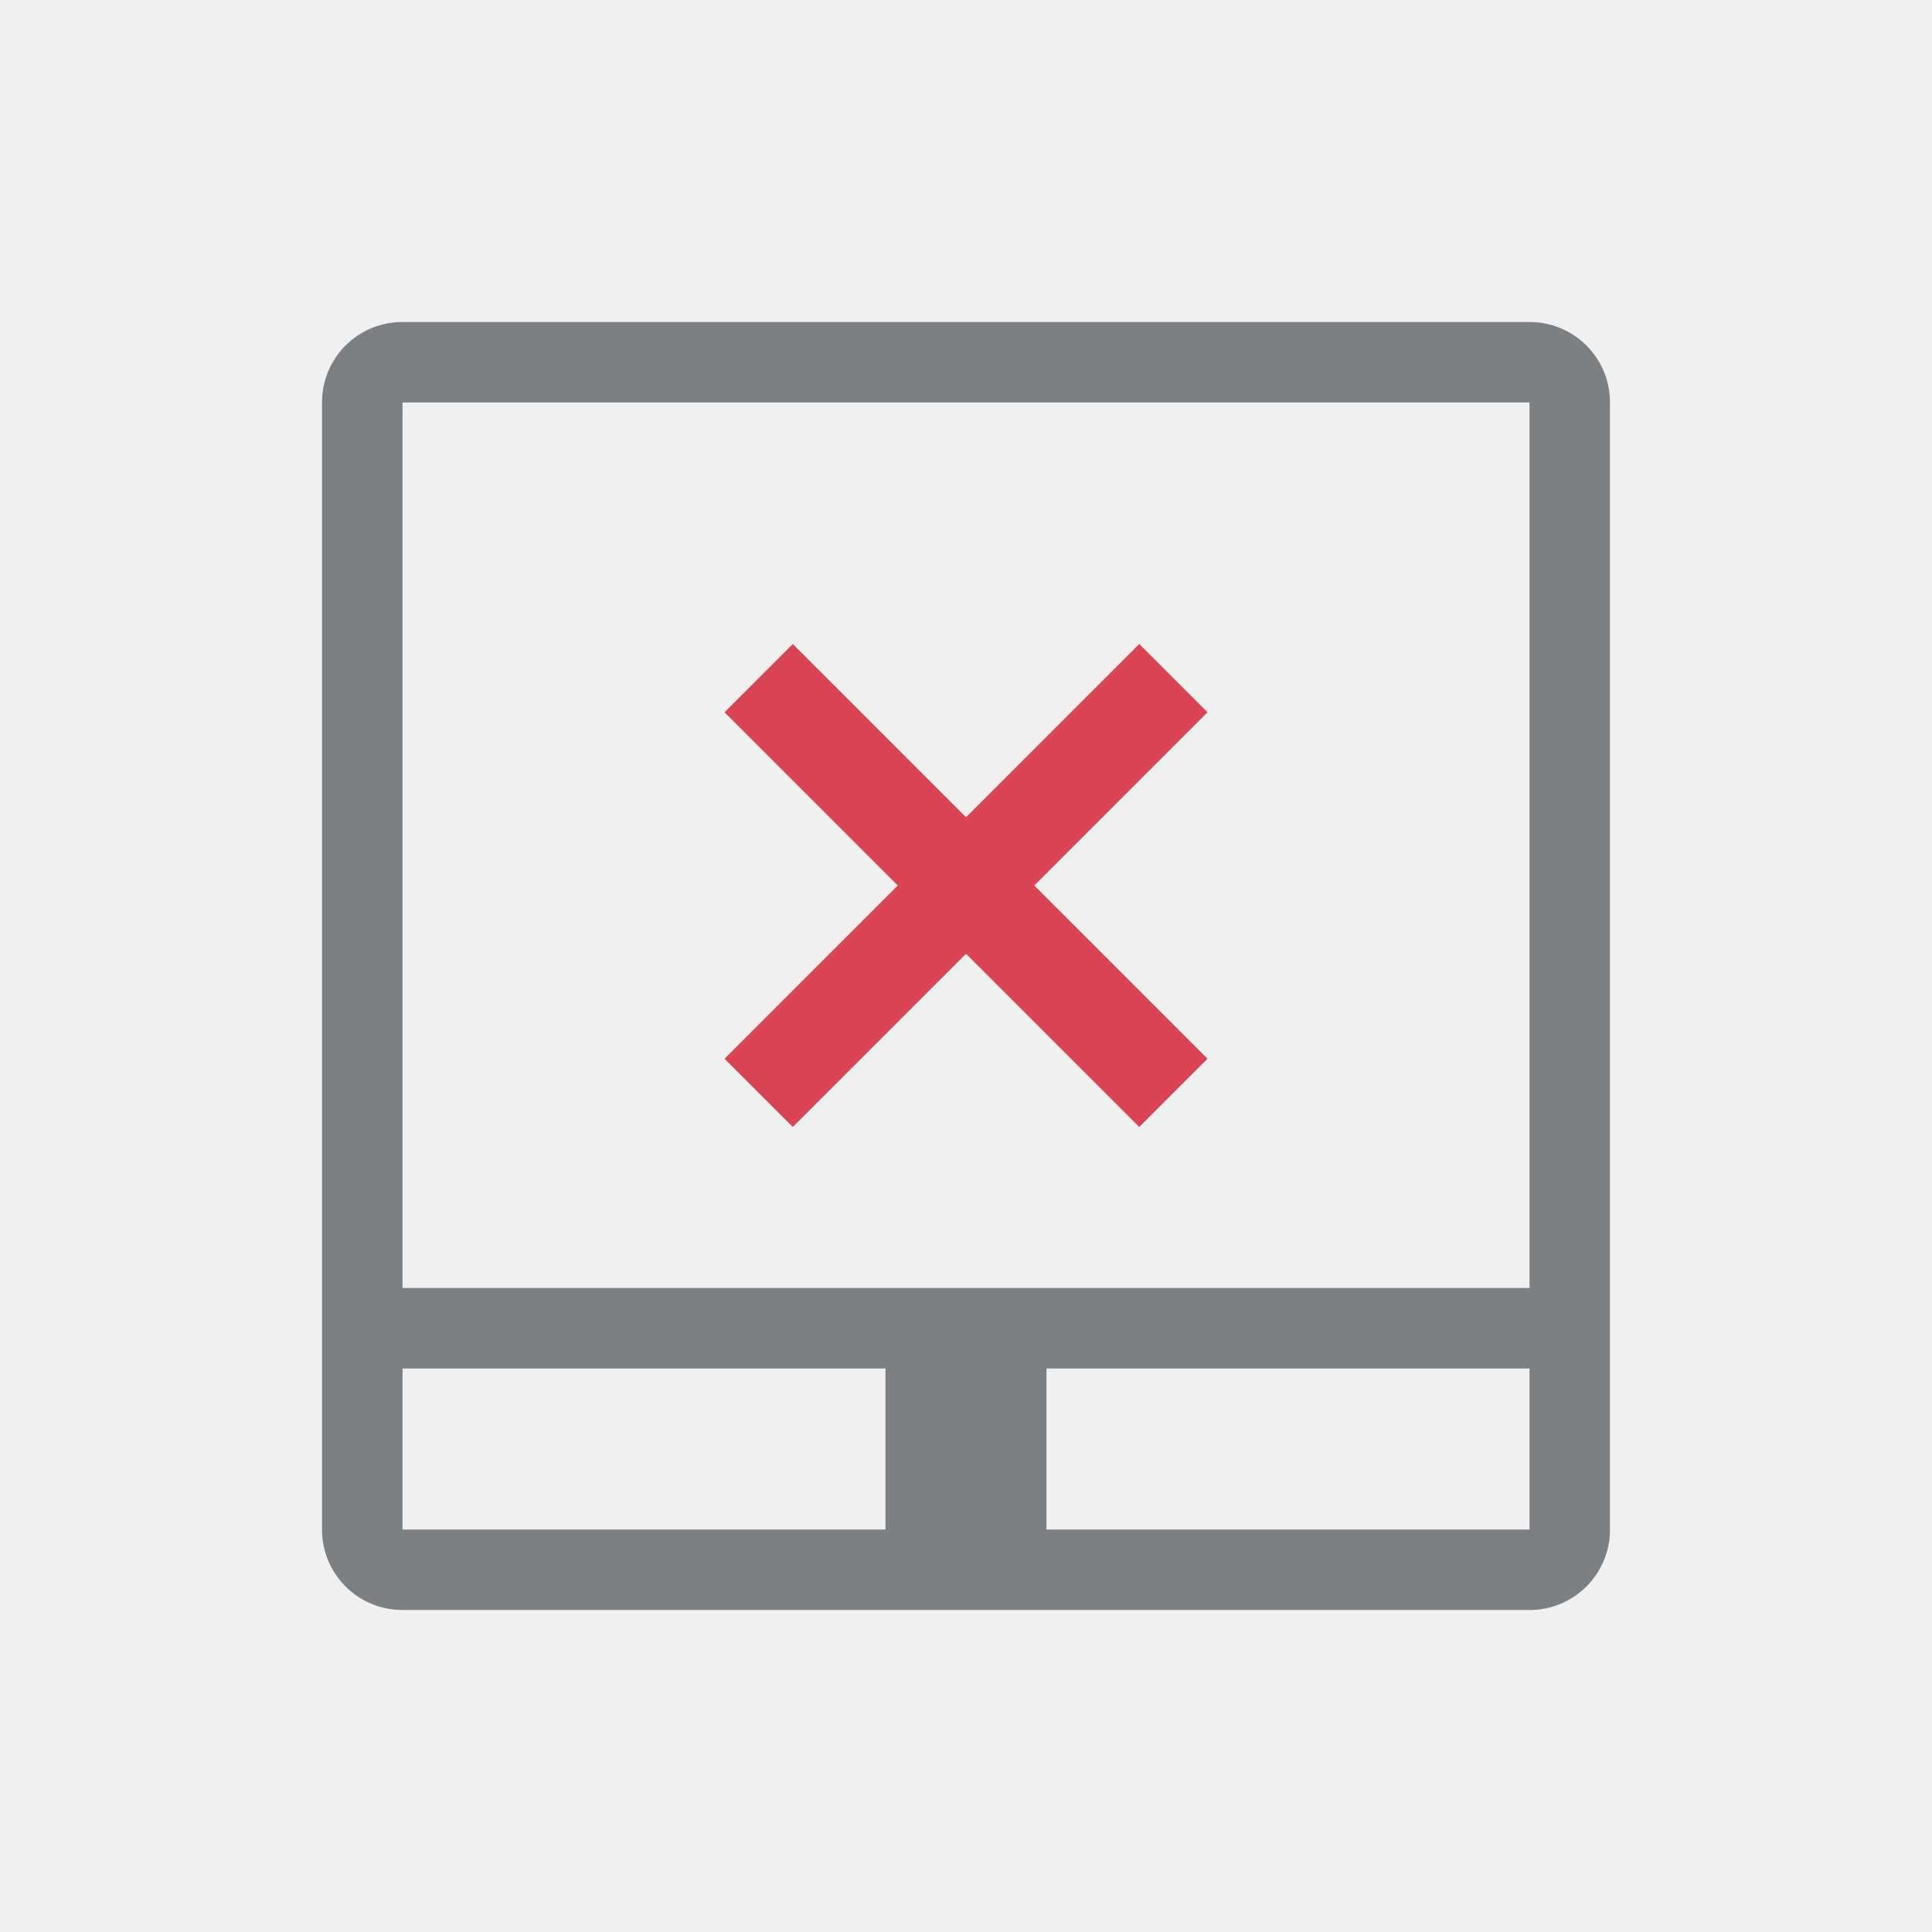
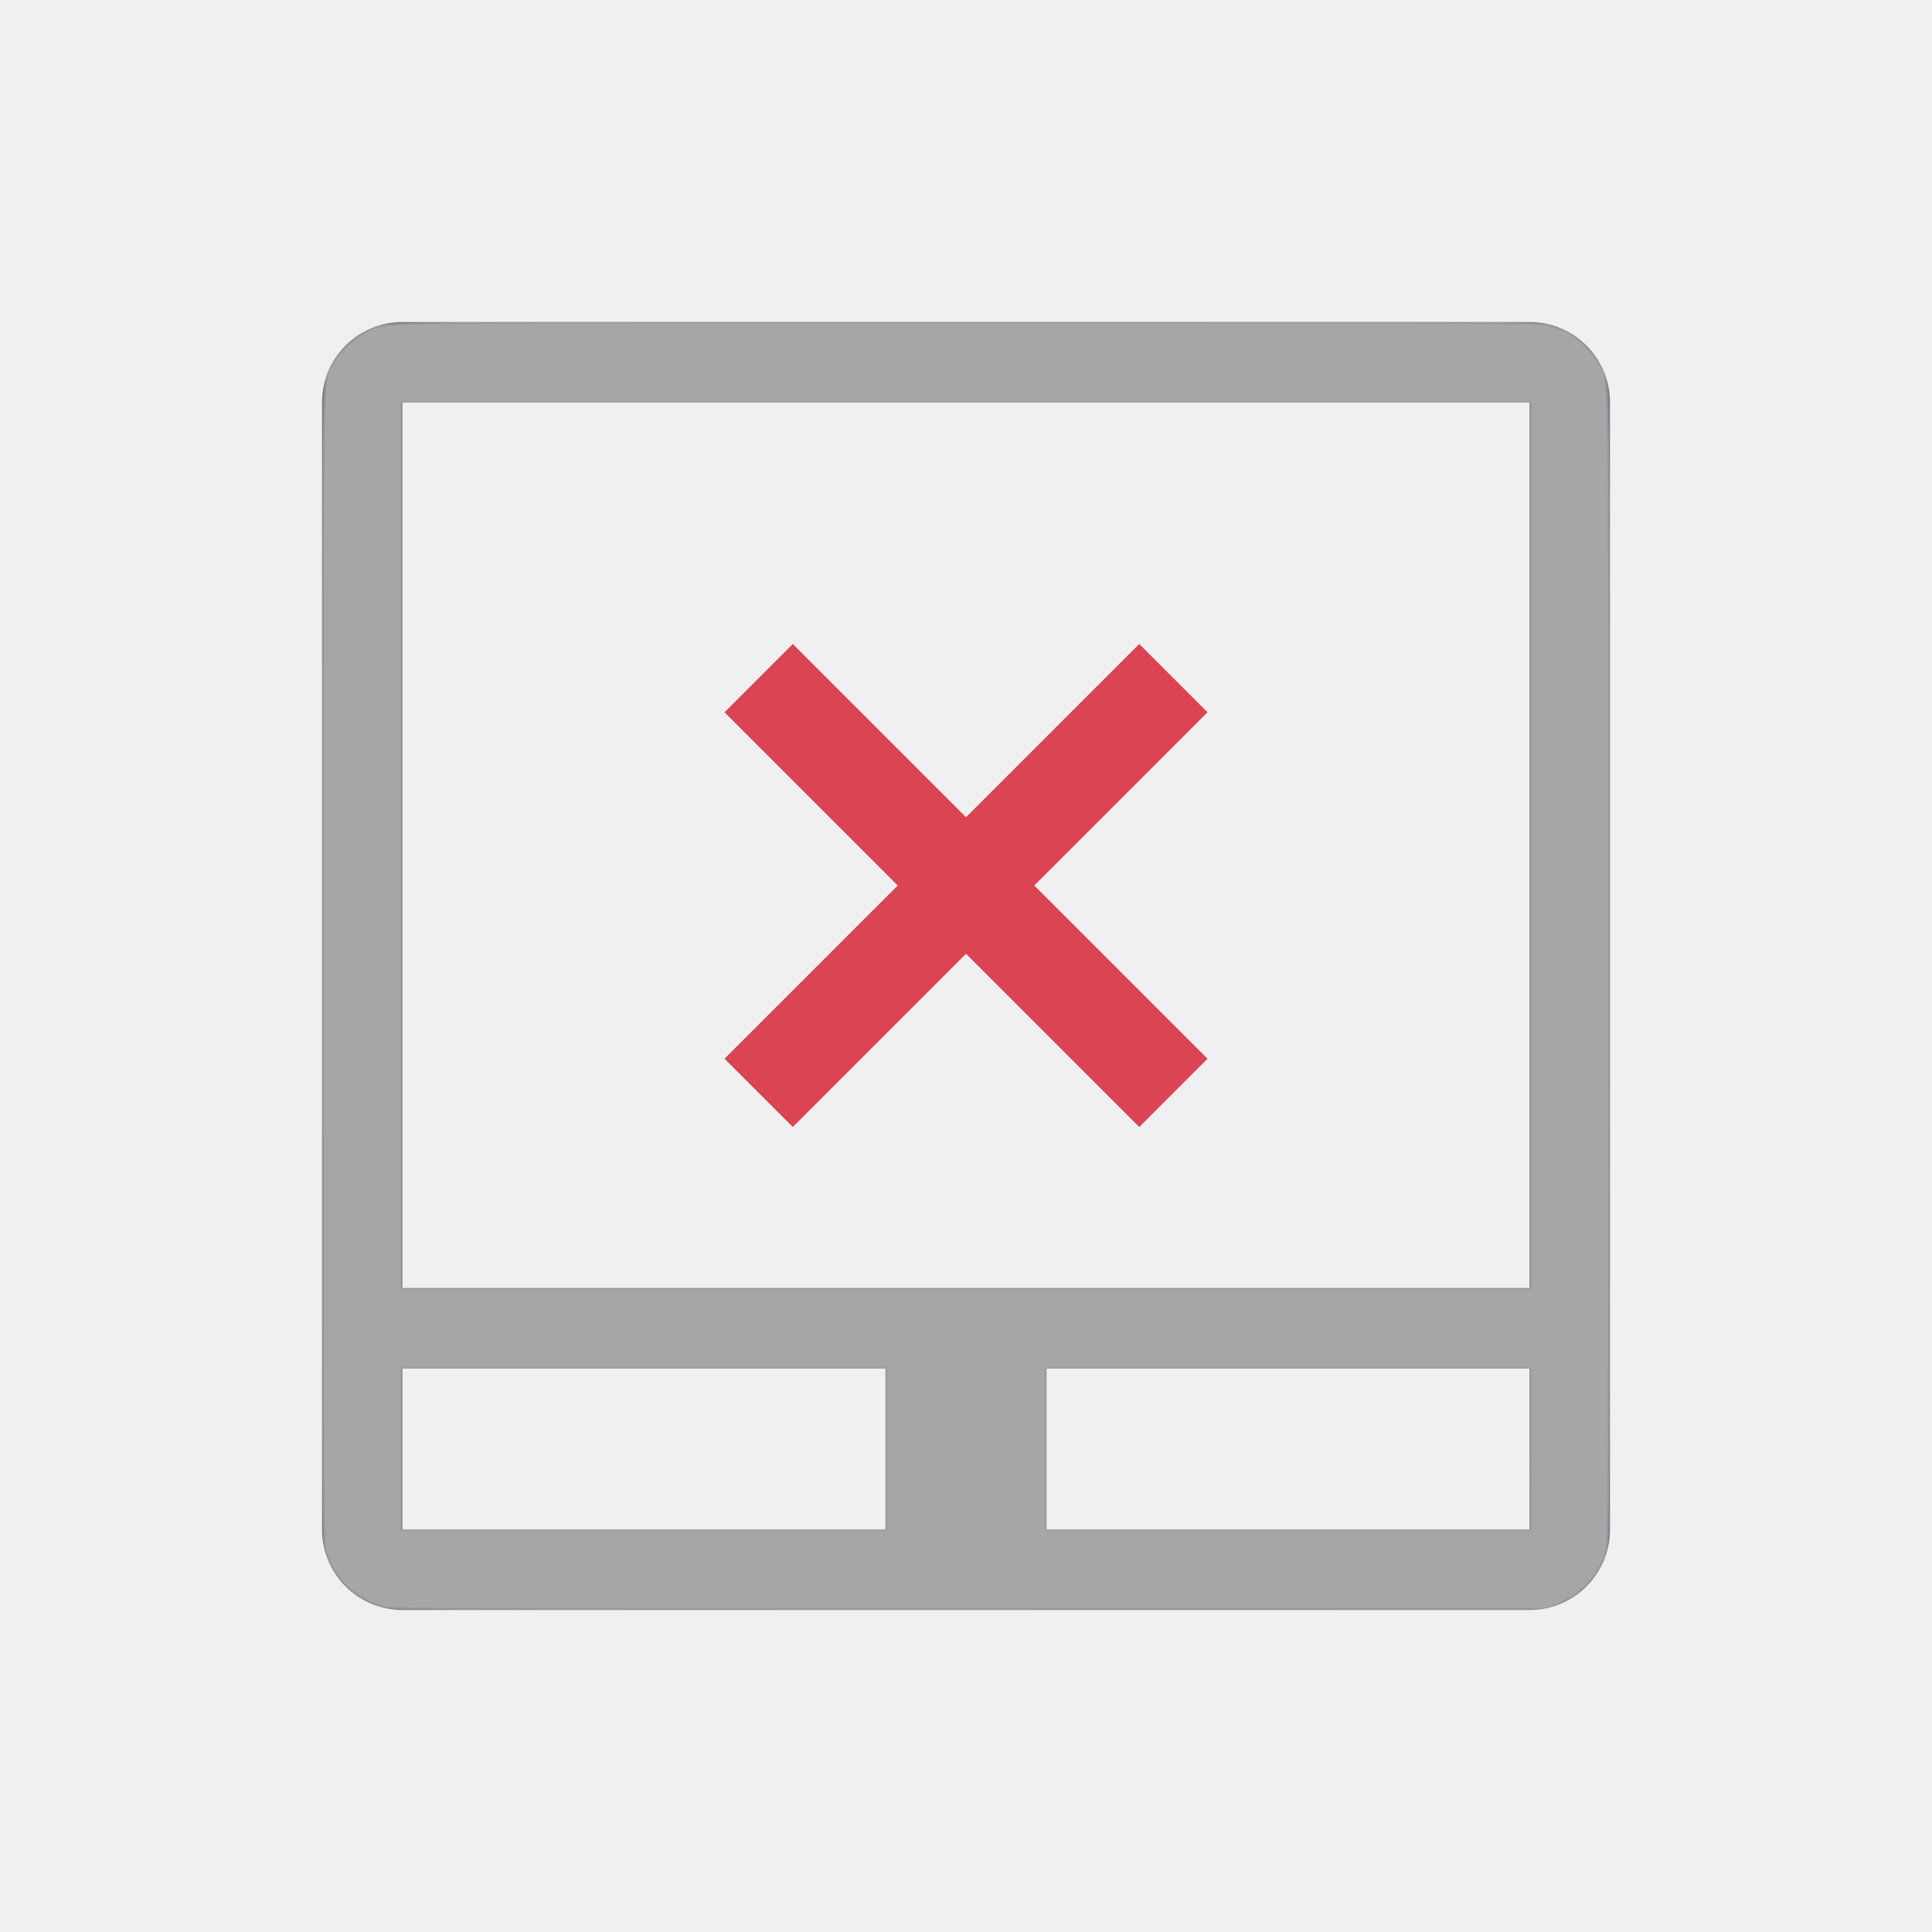
- <svg xmlns="http://www.w3.org/2000/svg" width="24" height="24" viewBox="0 0 24 24">
+ <svg xmlns="http://www.w3.org/2000/svg" width="24" height="24" viewBox="0 0 24 24" version="1.1" id="svg1">
+   <defs id="defs1" />
  <style type="text/css" id="current-color-scheme">.ColorScheme-Text{color:#31363b;}.ColorScheme-Background{color:#eff0f1;}.ColorScheme-Highlight{color:#3daee9;}.ColorScheme-ViewText{color:#31363b;}.ColorScheme-ViewBackground{color:#fcfcfc;}.ColorScheme-ViewHover{color:#93cee9;}.ColorScheme-ViewFocus{color:#3daee9;}.ColorScheme-ButtonText{color:#31363b;}.ColorScheme-ButtonBackground{color:#eff0f1;}.ColorScheme-ButtonHover{color:#93cee9;}.ColorScheme-ButtonFocus{color:#3daee9;}.ColorScheme-NegativeText { color: #da4453; } </style>
-   <g transform="translate(1,1)">
+   <g transform="translate(1,1)" id="g1">
    <g id="22-22-touchpad_disabled" transform="translate(0,-10)">
      <path id="path17" class="ColorScheme-Text" d="m 4,13 c -0.554,0 -1,0.446 -1,1 l 0,14 c 0,0.554 0.446,1 1,1 l 14,0 c 0.554,0 1,-0.446 1,-1 l 0,-14 c 0,-0.554 -0.446,-1 -1,-1 L 4,13 Z m 0,1 14,0 0,11 -14,0 0,-11 z m 0,12 6,0 0,2 -6,0 0,-2 z m 8,0 6,0 0,2 -6,0 0,-2 z" style="fill:currentColor;fill-opacity:0.6;stroke:none" />
      <path id="path19" d="M 0 10 L 0 32 L 22 32 L 22 10 L 0 10 z " style="opacity:1;fill:none" />
      <path id="path21" class="ColorScheme-NegativeText" d="M 8.848,17 8,17.848 10.152,20 8,22.152 8.848,23 11,20.848 13.152,23 14,22.152 11.848,20 14,17.848 13.152,17 11,19.152 8.848,17 Z" style="fill:currentColor;fill-opacity:1;stroke:none" />
    </g>
  </g>
+   <path style="opacity:0.3;fill:#ffffff;stroke:#cccccc;stroke-width:0.02" d="m 4.779,19.965 c -0.349,-0.085 -0.622,-0.339 -0.726,-0.674 -0.04,-0.129 -0.04,-0.205 -0.04,-7.279 0,-7.839 -0.009,-7.256 0.117,-7.49 C 4.21,4.376 4.388,4.202 4.536,4.127 4.8,3.994 4.209,4.004 12.002,4.004 c 6.911,-2.922e-4 7.09,6.588e-4 7.236,0.038 0.083,0.021 0.196,0.064 0.252,0.095 0.131,0.073 0.31,0.254 0.379,0.384 0.126,0.236 0.117,-0.347 0.117,7.478 0,6.346 -0.003,7.15 -0.031,7.256 -0.082,0.314 -0.3,0.551 -0.628,0.682 l -0.122,0.048 -7.155,0.004 C 6.001,19.993 4.877,19.989 4.779,19.965 Z M 11.007,18 V 16.997 H 7.997 4.986 V 18 19.003 h 3.01 3.01 z m 8.007,0 V 16.997 H 16.003 12.993 V 18 19.003 h 3.01 3.01 z m 0,-7.5 V 4.997 H 12 4.986 V 10.5 16.003 H 12 19.014 Z" id="path1" />
</svg>
